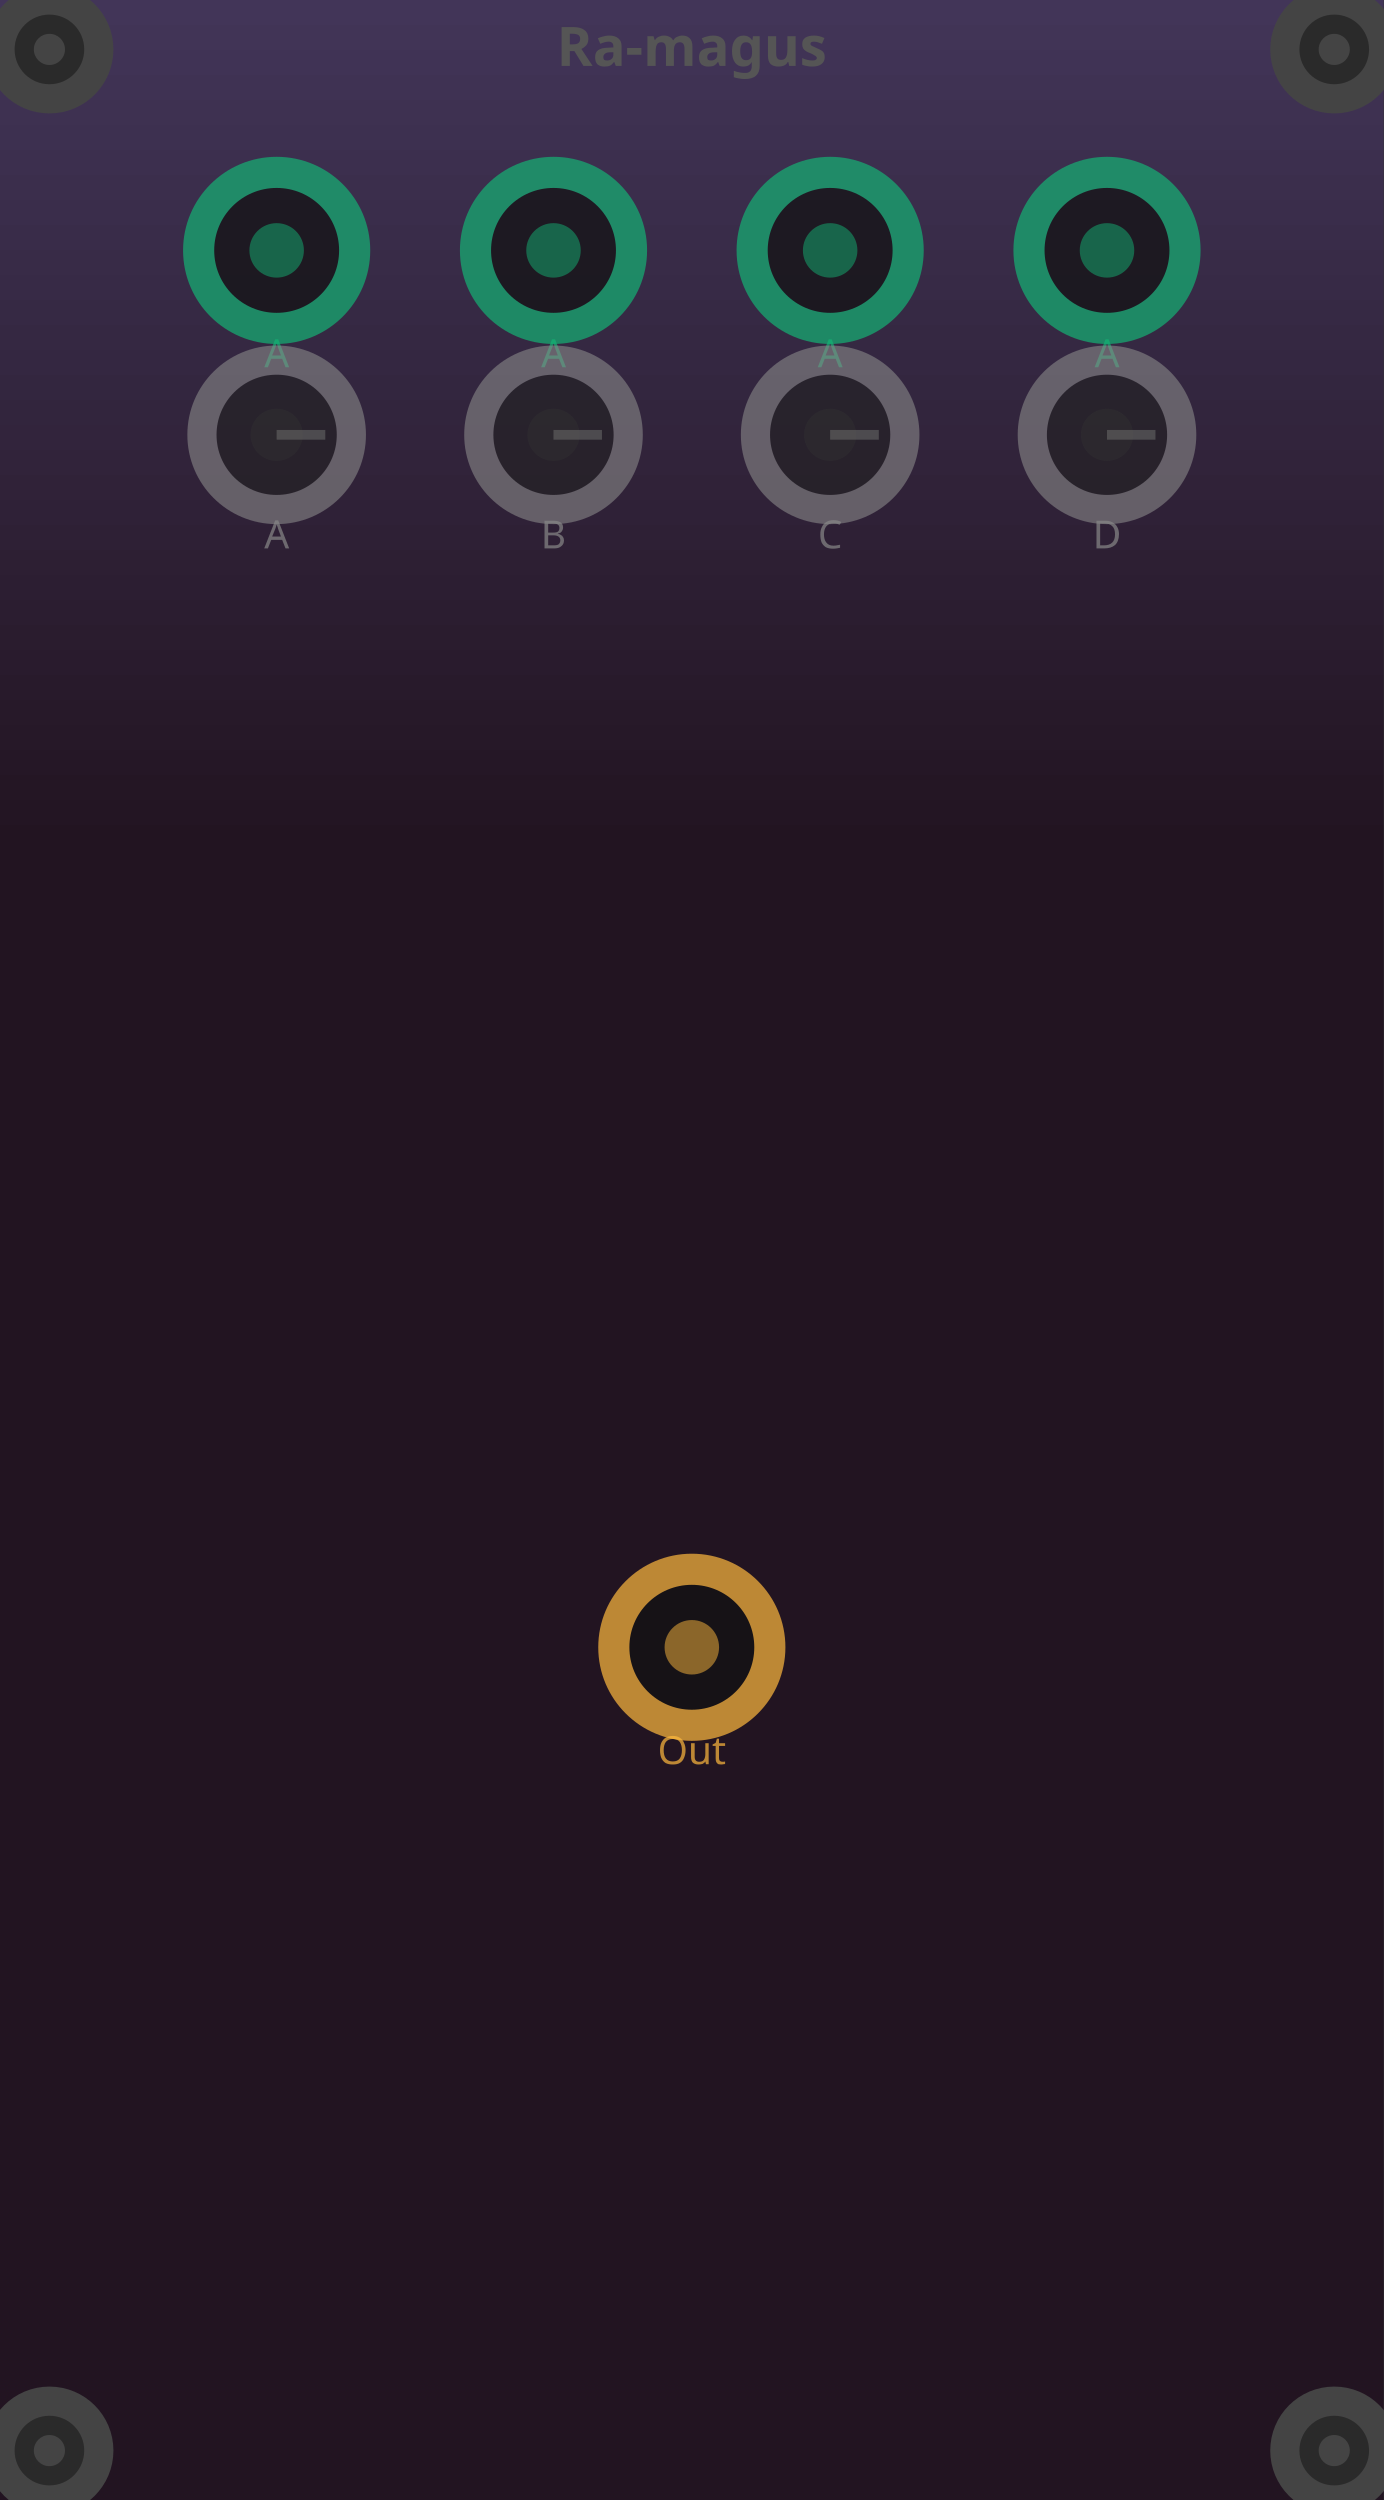
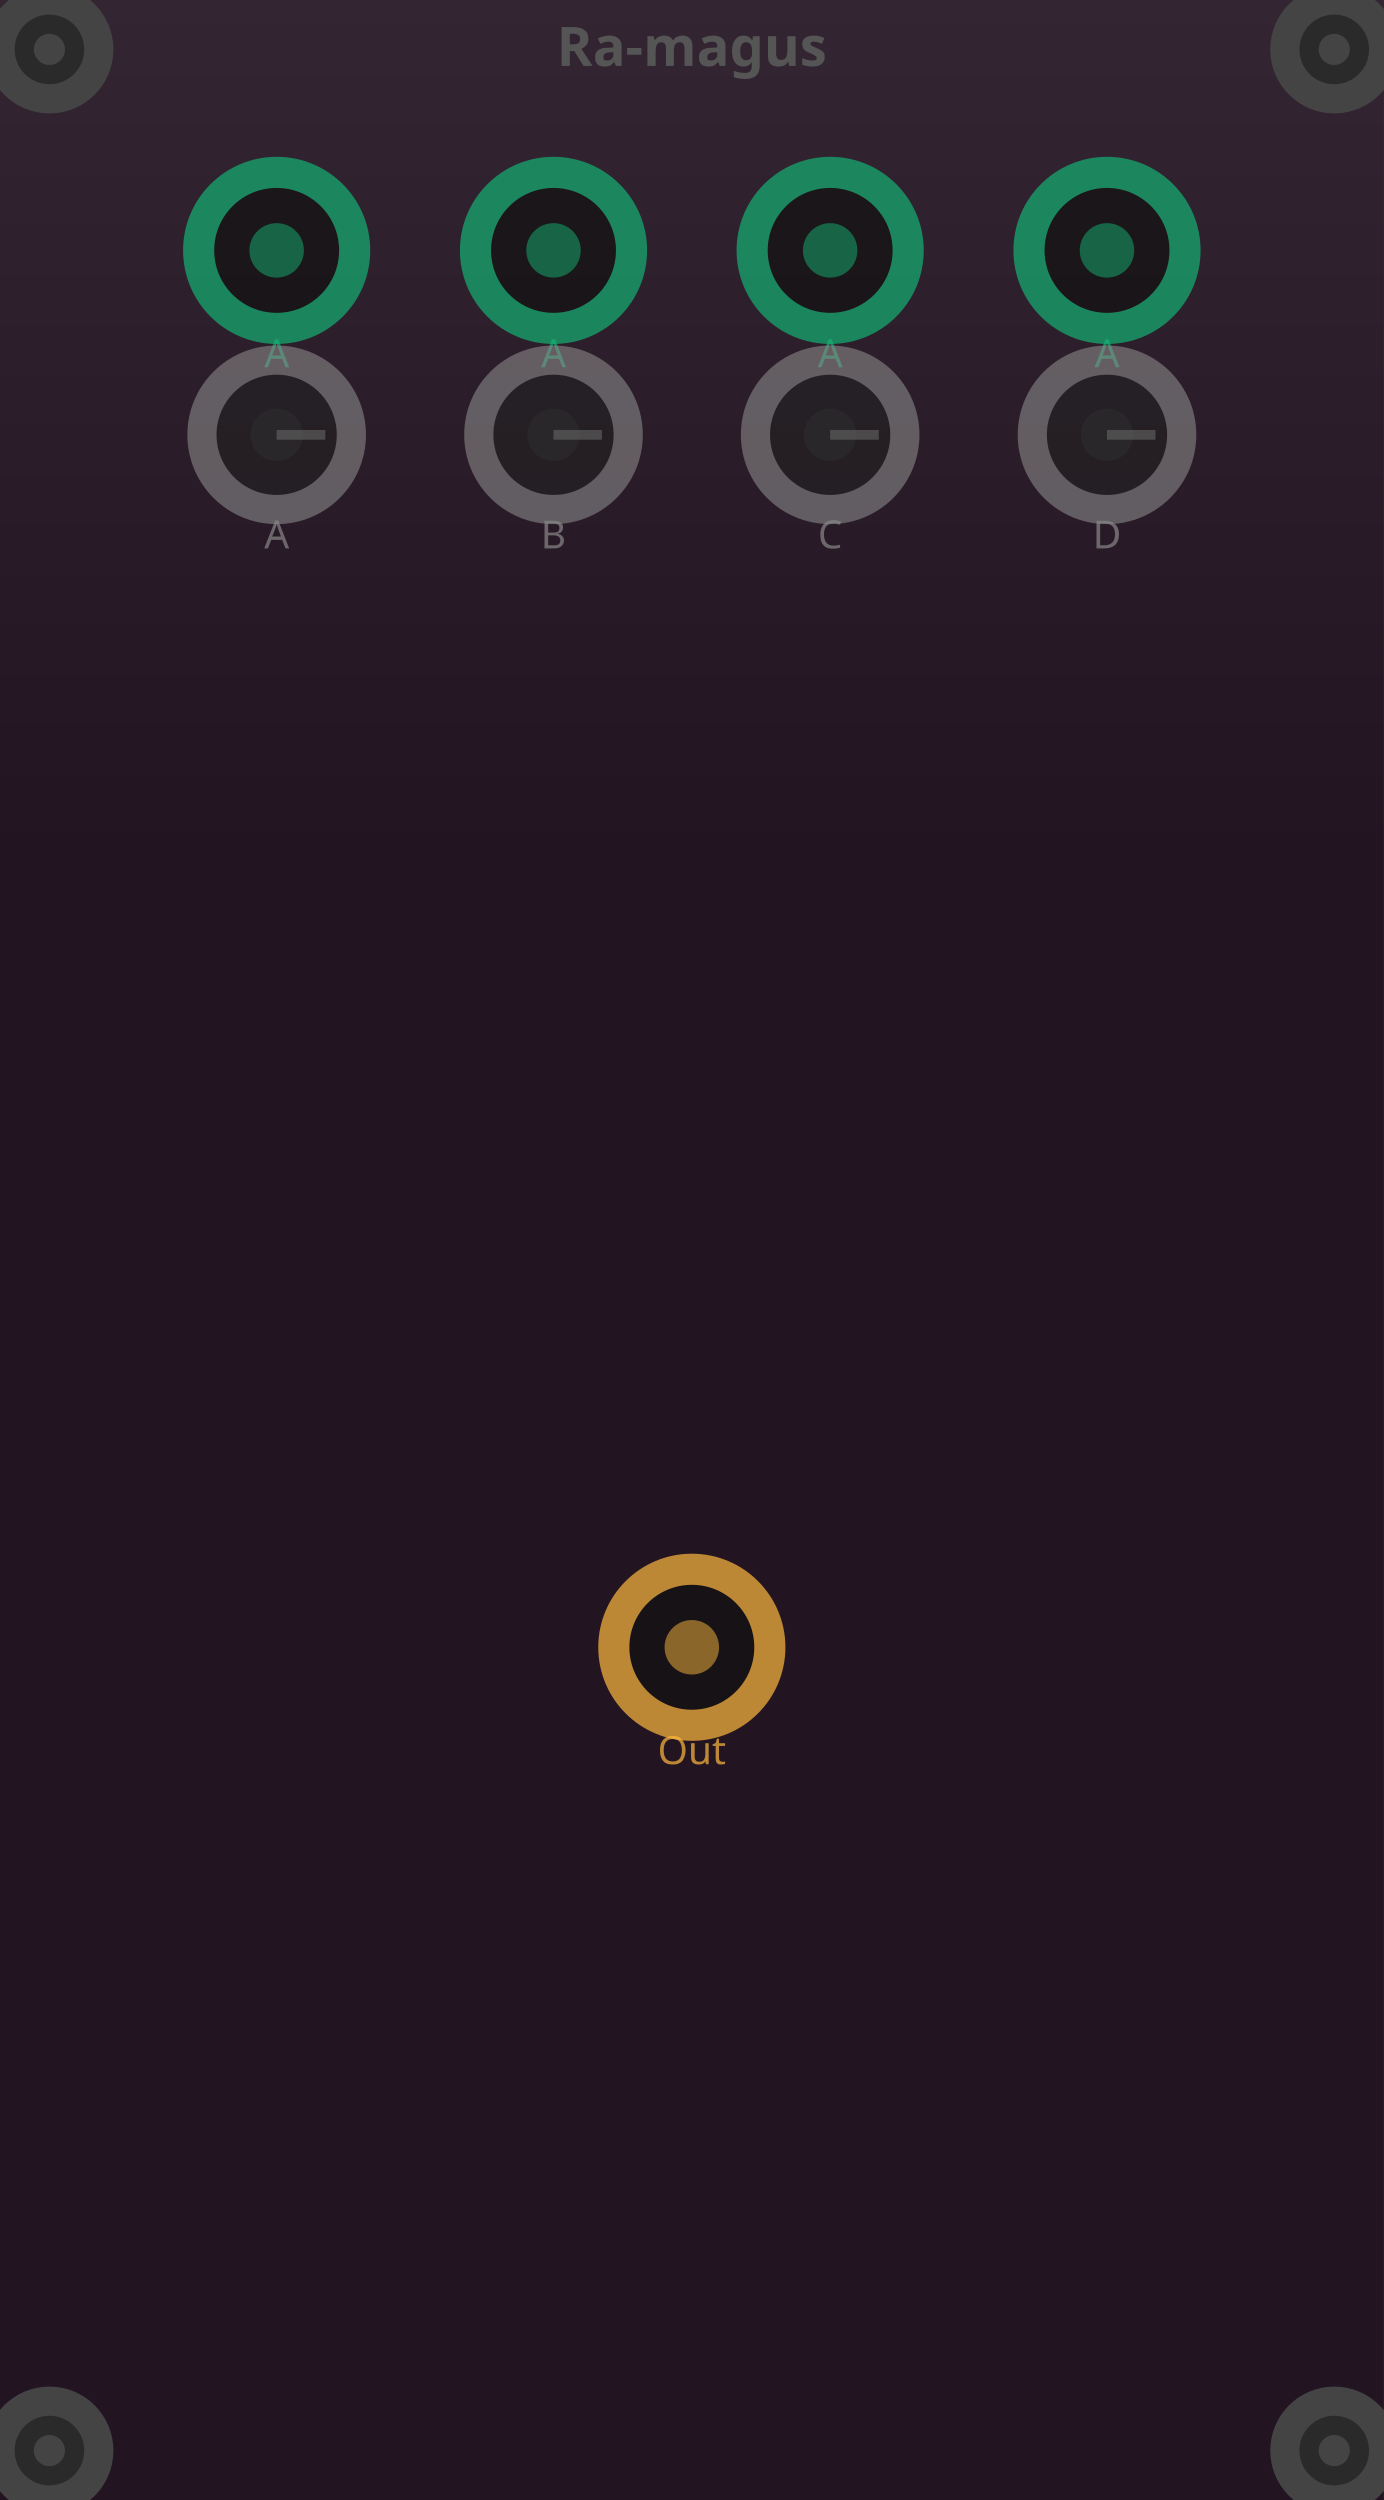
<svg xmlns="http://www.w3.org/2000/svg" viewBox="0 0 71.12 128.5" width="71.12mm" height="128.5mm">
  <rect x="0.3" y="0.3" width="70.52" height="127.9" fill="none" stroke="#333" stroke-width="1.5" />
-   <rect x="0" y="0.000" width="71.12" height="1.295" fill="#423558" />
-   <rect x="0" y="1.285" width="71.12" height="1.295" fill="#413456" />
-   <rect x="0" y="2.570" width="71.12" height="1.295" fill="#403355" />
-   <rect x="0" y="3.855" width="71.12" height="1.295" fill="#3f3253" />
-   <rect x="0" y="5.140" width="71.12" height="1.295" fill="#3e3151" />
-   <rect x="0" y="6.425" width="71.12" height="1.295" fill="#3d3050" />
-   <rect x="0" y="7.710" width="71.12" height="1.295" fill="#3c2f4e" />
-   <rect x="0" y="8.995" width="71.12" height="1.295" fill="#3b2e4c" />
-   <rect x="0" y="10.280" width="71.12" height="1.295" fill="#3a2d4b" />
-   <rect x="0" y="11.565" width="71.12" height="1.295" fill="#392c49" />
-   <rect x="0" y="12.850" width="71.12" height="1.295" fill="#382b47" />
-   <rect x="0" y="14.135" width="71.12" height="1.295" fill="#372a46" />
-   <rect x="0" y="15.420" width="71.12" height="1.295" fill="#362944" />
-   <rect x="0" y="16.705" width="71.12" height="1.295" fill="#352842" />
-   <rect x="0" y="17.990" width="71.12" height="1.295" fill="#342741" />
-   <rect x="0" y="19.275" width="71.12" height="1.295" fill="#33263f" />
-   <rect x="0" y="20.560" width="71.12" height="1.295" fill="#32253d" />
-   <rect x="0" y="21.845" width="71.12" height="1.295" fill="#32243c" />
-   <rect x="0" y="23.130" width="71.12" height="1.295" fill="#31233a" />
-   <rect x="0" y="24.415" width="71.12" height="1.295" fill="#302238" />
-   <rect x="0" y="25.700" width="71.12" height="1.295" fill="#2f2137" />
-   <rect x="0" y="26.985" width="71.12" height="1.295" fill="#2e2035" />
-   <rect x="0" y="28.270" width="71.12" height="1.295" fill="#2d1f33" />
-   <rect x="0" y="29.555" width="71.12" height="1.295" fill="#2c1e32" />
-   <rect x="0" y="30.840" width="71.12" height="1.295" fill="#2b1d30" />
-   <rect x="0" y="32.125" width="71.12" height="1.295" fill="#2a1c2e" />
-   <rect x="0" y="33.410" width="71.12" height="1.295" fill="#291b2d" />
-   <rect x="0" y="34.695" width="71.12" height="1.295" fill="#281a2b" />
-   <rect x="0" y="35.980" width="71.12" height="1.295" fill="#271929" />
-   <rect x="0" y="37.265" width="71.12" height="1.295" fill="#261828" />
-   <rect x="0" y="38.550" width="71.12" height="1.295" fill="#251726" />
-   <rect x="0" y="39.835" width="71.12" height="1.295" fill="#241624" />
-   <rect x="0" y="41.120" width="71.12" height="1.295" fill="#231523" />
+   <rect x="0" y="0.000" width="71.12" height="1.295" fill="#332532" />
+   <rect x="0" y="1.285" width="71.12" height="1.295" fill="#322431" />
+   <rect x="0" y="2.570" width="71.12" height="1.295" fill="#322431" />
+   <rect x="0" y="3.855" width="71.12" height="1.295" fill="#312330" />
+   <rect x="0" y="5.140" width="71.12" height="1.295" fill="#312330" />
+   <rect x="0" y="6.425" width="71.12" height="1.295" fill="#30222f" />
+   <rect x="0" y="7.710" width="71.12" height="1.295" fill="#30222f" />
+   <rect x="0" y="8.995" width="71.12" height="1.295" fill="#2f212e" />
+   <rect x="0" y="10.280" width="71.12" height="1.295" fill="#2f212e" />
+   <rect x="0" y="11.565" width="71.12" height="1.295" fill="#2e202d" />
+   <rect x="0" y="12.850" width="71.12" height="1.295" fill="#2e202d" />
+   <rect x="0" y="14.135" width="71.12" height="1.295" fill="#2d1f2c" />
+   <rect x="0" y="15.420" width="71.12" height="1.295" fill="#2d1f2c" />
+   <rect x="0" y="16.705" width="71.12" height="1.295" fill="#2c1e2b" />
+   <rect x="0" y="17.990" width="71.12" height="1.295" fill="#2c1e2b" />
+   <rect x="0" y="19.275" width="71.12" height="1.295" fill="#2b1d2a" />
+   <rect x="0" y="20.560" width="71.12" height="1.295" fill="#2b1d2a" />
+   <rect x="0" y="21.845" width="71.12" height="1.295" fill="#2a1c29" />
+   <rect x="0" y="23.130" width="71.12" height="1.295" fill="#2a1c29" />
+   <rect x="0" y="24.415" width="71.12" height="1.295" fill="#291b28" />
+   <rect x="0" y="25.700" width="71.12" height="1.295" fill="#291b28" />
+   <rect x="0" y="26.985" width="71.12" height="1.295" fill="#281a27" />
+   <rect x="0" y="28.270" width="71.12" height="1.295" fill="#281a27" />
+   <rect x="0" y="29.555" width="71.12" height="1.295" fill="#271926" />
+   <rect x="0" y="30.840" width="71.12" height="1.295" fill="#271926" />
+   <rect x="0" y="32.125" width="71.12" height="1.295" fill="#261825" />
+   <rect x="0" y="33.410" width="71.12" height="1.295" fill="#261825" />
+   <rect x="0" y="34.695" width="71.12" height="1.295" fill="#251724" />
+   <rect x="0" y="35.980" width="71.12" height="1.295" fill="#251724" />
+   <rect x="0" y="37.265" width="71.12" height="1.295" fill="#241623" />
+   <rect x="0" y="38.550" width="71.12" height="1.295" fill="#241623" />
+   <rect x="0" y="39.835" width="71.12" height="1.295" fill="#231522" />
+   <rect x="0" y="41.120" width="71.12" height="1.295" fill="#231522" />
  <rect x="0" y="42.405" width="71.12" height="1.295" fill="#221421" />
  <rect x="0" y="43.690" width="71.12" height="1.295" fill="#221421" />
  <rect x="0" y="44.975" width="71.12" height="1.295" fill="#221421" />
  <rect x="0" y="46.260" width="71.12" height="1.295" fill="#221421" />
  <rect x="0" y="47.545" width="71.12" height="1.295" fill="#221421" />
  <rect x="0" y="48.830" width="71.12" height="1.295" fill="#221421" />
  <rect x="0" y="50.115" width="71.12" height="1.295" fill="#221421" />
  <rect x="0" y="51.400" width="71.12" height="1.295" fill="#221421" />
  <rect x="0" y="52.685" width="71.12" height="1.295" fill="#221421" />
  <rect x="0" y="53.970" width="71.12" height="1.295" fill="#221421" />
  <rect x="0" y="55.255" width="71.12" height="1.295" fill="#221421" />
  <rect x="0" y="56.540" width="71.12" height="1.295" fill="#221421" />
  <rect x="0" y="57.825" width="71.12" height="1.295" fill="#221421" />
  <rect x="0" y="59.110" width="71.12" height="1.295" fill="#221421" />
  <rect x="0" y="60.395" width="71.12" height="1.295" fill="#221421" />
  <rect x="0" y="61.680" width="71.12" height="1.295" fill="#221421" />
  <rect x="0" y="62.965" width="71.12" height="1.295" fill="#221421" />
  <rect x="0" y="64.250" width="71.12" height="1.295" fill="#221421" />
  <rect x="0" y="65.535" width="71.12" height="1.295" fill="#221421" />
  <rect x="0" y="66.820" width="71.12" height="1.295" fill="#221421" />
  <rect x="0" y="68.105" width="71.12" height="1.295" fill="#221421" />
  <rect x="0" y="69.390" width="71.12" height="1.295" fill="#221421" />
  <rect x="0" y="70.675" width="71.12" height="1.295" fill="#221421" />
  <rect x="0" y="71.960" width="71.12" height="1.295" fill="#221421" />
  <rect x="0" y="73.245" width="71.12" height="1.295" fill="#221421" />
  <rect x="0" y="74.530" width="71.12" height="1.295" fill="#221421" />
  <rect x="0" y="75.815" width="71.12" height="1.295" fill="#221421" />
  <rect x="0" y="77.100" width="71.12" height="1.295" fill="#221421" />
  <rect x="0" y="78.385" width="71.12" height="1.295" fill="#221421" />
  <rect x="0" y="79.670" width="71.12" height="1.295" fill="#221421" />
  <rect x="0" y="80.955" width="71.12" height="1.295" fill="#221421" />
  <rect x="0" y="82.240" width="71.12" height="1.295" fill="#221421" />
  <rect x="0" y="83.525" width="71.12" height="1.295" fill="#221421" />
  <rect x="0" y="84.810" width="71.12" height="1.295" fill="#221421" />
  <rect x="0" y="86.095" width="71.12" height="1.295" fill="#221421" />
  <rect x="0" y="87.380" width="71.12" height="1.295" fill="#221421" />
  <rect x="0" y="88.665" width="71.12" height="1.295" fill="#221421" />
  <rect x="0" y="89.950" width="71.12" height="1.295" fill="#221421" />
  <rect x="0" y="91.235" width="71.12" height="1.295" fill="#221421" />
  <rect x="0" y="92.520" width="71.12" height="1.295" fill="#221421" />
  <rect x="0" y="93.805" width="71.12" height="1.295" fill="#221421" />
  <rect x="0" y="95.090" width="71.12" height="1.295" fill="#221421" />
  <rect x="0" y="96.375" width="71.12" height="1.295" fill="#221421" />
  <rect x="0" y="97.660" width="71.12" height="1.295" fill="#221421" />
  <rect x="0" y="98.945" width="71.12" height="1.295" fill="#221421" />
  <rect x="0" y="100.230" width="71.12" height="1.295" fill="#221421" />
  <rect x="0" y="101.515" width="71.12" height="1.295" fill="#221421" />
  <rect x="0" y="102.800" width="71.12" height="1.295" fill="#221421" />
  <rect x="0" y="104.085" width="71.12" height="1.295" fill="#221421" />
  <rect x="0" y="105.370" width="71.12" height="1.295" fill="#221421" />
  <rect x="0" y="106.655" width="71.12" height="1.295" fill="#221421" />
  <rect x="0" y="107.940" width="71.12" height="1.295" fill="#221421" />
  <rect x="0" y="109.225" width="71.12" height="1.295" fill="#221421" />
  <rect x="0" y="110.510" width="71.12" height="1.295" fill="#221421" />
  <rect x="0" y="111.795" width="71.12" height="1.295" fill="#221421" />
  <rect x="0" y="113.080" width="71.12" height="1.295" fill="#221421" />
  <rect x="0" y="114.365" width="71.12" height="1.295" fill="#221421" />
  <rect x="0" y="115.650" width="71.12" height="1.295" fill="#221421" />
  <rect x="0" y="116.935" width="71.12" height="1.295" fill="#221421" />
  <rect x="0" y="118.220" width="71.12" height="1.295" fill="#221421" />
  <rect x="0" y="119.505" width="71.12" height="1.295" fill="#221421" />
  <rect x="0" y="120.790" width="71.12" height="1.295" fill="#221421" />
  <rect x="0" y="122.075" width="71.12" height="1.295" fill="#221421" />
  <rect x="0" y="123.360" width="71.12" height="1.295" fill="#221421" />
  <rect x="0" y="124.645" width="71.12" height="1.295" fill="#221421" />
  <rect x="0" y="125.930" width="71.12" height="1.295" fill="#221421" />
  <rect x="0" y="127.215" width="71.12" height="1.295" fill="#221421" />
  <circle cx="2.54" cy="2.54" r="2.54" fill="#2a2a2a" stroke="#444" stroke-width="1.5" />
  <circle cx="2.54" cy="2.54" r="0.8" fill="#444" />
  <circle cx="2.54" cy="125.96" r="2.54" fill="#2a2a2a" stroke="#444" stroke-width="1.5" />
  <circle cx="2.54" cy="125.96" r="0.8" fill="#444" />
  <circle cx="68.58" cy="2.54" r="2.54" fill="#2a2a2a" stroke="#444" stroke-width="1.5" />
  <circle cx="68.58" cy="2.54" r="0.8" fill="#444" />
  <circle cx="68.58" cy="125.96" r="2.54" fill="#2a2a2a" stroke="#444" stroke-width="1.5" />
  <circle cx="68.58" cy="125.96" r="0.8" fill="#444" />
  <text x="35.56" y="3.39" fill="#555" font-family="sans-serif" font-size="2.8" text-anchor="middle" font-weight="bold">Ra-magus</text>
  <circle cx="14.22" cy="12.87" r="4.01" fill="#111" stroke="#14B274" stroke-width="1.6" opacity="0.7" />
  <circle cx="14.22" cy="12.87" r="1.40" fill="#14B274" opacity="0.5" />
  <text x="14.22" y="18.88" fill="#14B274" font-family="sans-serif" font-size="2.0" text-anchor="middle" opacity="0.7">A</text>
  <circle cx="28.45" cy="12.87" r="4.01" fill="#111" stroke="#14B274" stroke-width="1.6" opacity="0.7" />
  <circle cx="28.45" cy="12.87" r="1.40" fill="#14B274" opacity="0.5" />
  <text x="28.45" y="18.88" fill="#14B274" font-family="sans-serif" font-size="2.0" text-anchor="middle" opacity="0.7">A</text>
  <circle cx="42.67" cy="12.87" r="4.01" fill="#111" stroke="#14B274" stroke-width="1.6" opacity="0.7" />
  <circle cx="42.67" cy="12.87" r="1.40" fill="#14B274" opacity="0.5" />
  <text x="42.67" y="18.88" fill="#14B274" font-family="sans-serif" font-size="2.0" text-anchor="middle" opacity="0.7">A</text>
  <circle cx="56.90" cy="12.87" r="4.01" fill="#111" stroke="#14B274" stroke-width="1.6" opacity="0.7" />
  <circle cx="56.90" cy="12.87" r="1.40" fill="#14B274" opacity="0.5" />
  <text x="56.90" y="18.88" fill="#14B274" font-family="sans-serif" font-size="2.0" text-anchor="middle" opacity="0.7">A</text>
  <circle cx="14.22" cy="22.35" r="3.84" fill="#222" stroke="#888" stroke-width="1.5" opacity="0.6" />
  <circle cx="14.22" cy="22.35" r="1.34" fill="#333" opacity="0.4" />
  <line x1="14.22" y1="22.35" x2="16.72" y2="22.35" stroke="#666" stroke-width="0.5" opacity="0.6" />
  <text x="14.22" y="28.19" fill="#888" font-family="sans-serif" font-size="2.0" text-anchor="middle" opacity="0.7">A</text>
  <circle cx="28.45" cy="22.35" r="3.84" fill="#222" stroke="#888" stroke-width="1.5" opacity="0.6" />
  <circle cx="28.45" cy="22.35" r="1.34" fill="#333" opacity="0.4" />
  <line x1="28.45" y1="22.35" x2="30.94" y2="22.35" stroke="#666" stroke-width="0.5" opacity="0.6" />
  <text x="28.45" y="28.19" fill="#888" font-family="sans-serif" font-size="2.0" text-anchor="middle" opacity="0.7">B</text>
  <circle cx="42.67" cy="22.35" r="3.84" fill="#222" stroke="#888" stroke-width="1.5" opacity="0.6" />
  <circle cx="42.67" cy="22.35" r="1.34" fill="#333" opacity="0.4" />
  <line x1="42.67" y1="22.35" x2="45.17" y2="22.35" stroke="#666" stroke-width="0.5" opacity="0.6" />
  <text x="42.67" y="28.19" fill="#888" font-family="sans-serif" font-size="2.0" text-anchor="middle" opacity="0.7">C</text>
  <circle cx="56.90" cy="22.35" r="3.84" fill="#222" stroke="#888" stroke-width="1.5" opacity="0.6" />
  <circle cx="56.90" cy="22.35" r="1.34" fill="#333" opacity="0.4" />
  <line x1="56.90" y1="22.35" x2="59.39" y2="22.35" stroke="#666" stroke-width="0.5" opacity="0.6" />
  <text x="56.90" y="28.19" fill="#888" font-family="sans-serif" font-size="2.0" text-anchor="middle" opacity="0.7">D</text>
  <circle cx="35.56" cy="84.67" r="4.01" fill="#111" stroke="#FFB93D" stroke-width="1.6" opacity="0.7" />
  <circle cx="35.56" cy="84.67" r="1.40" fill="#FFB93D" opacity="0.5" />
  <text x="35.56" y="90.68" fill="#FFB93D" font-family="sans-serif" font-size="2.0" text-anchor="middle" opacity="0.7">Out</text>
</svg>
